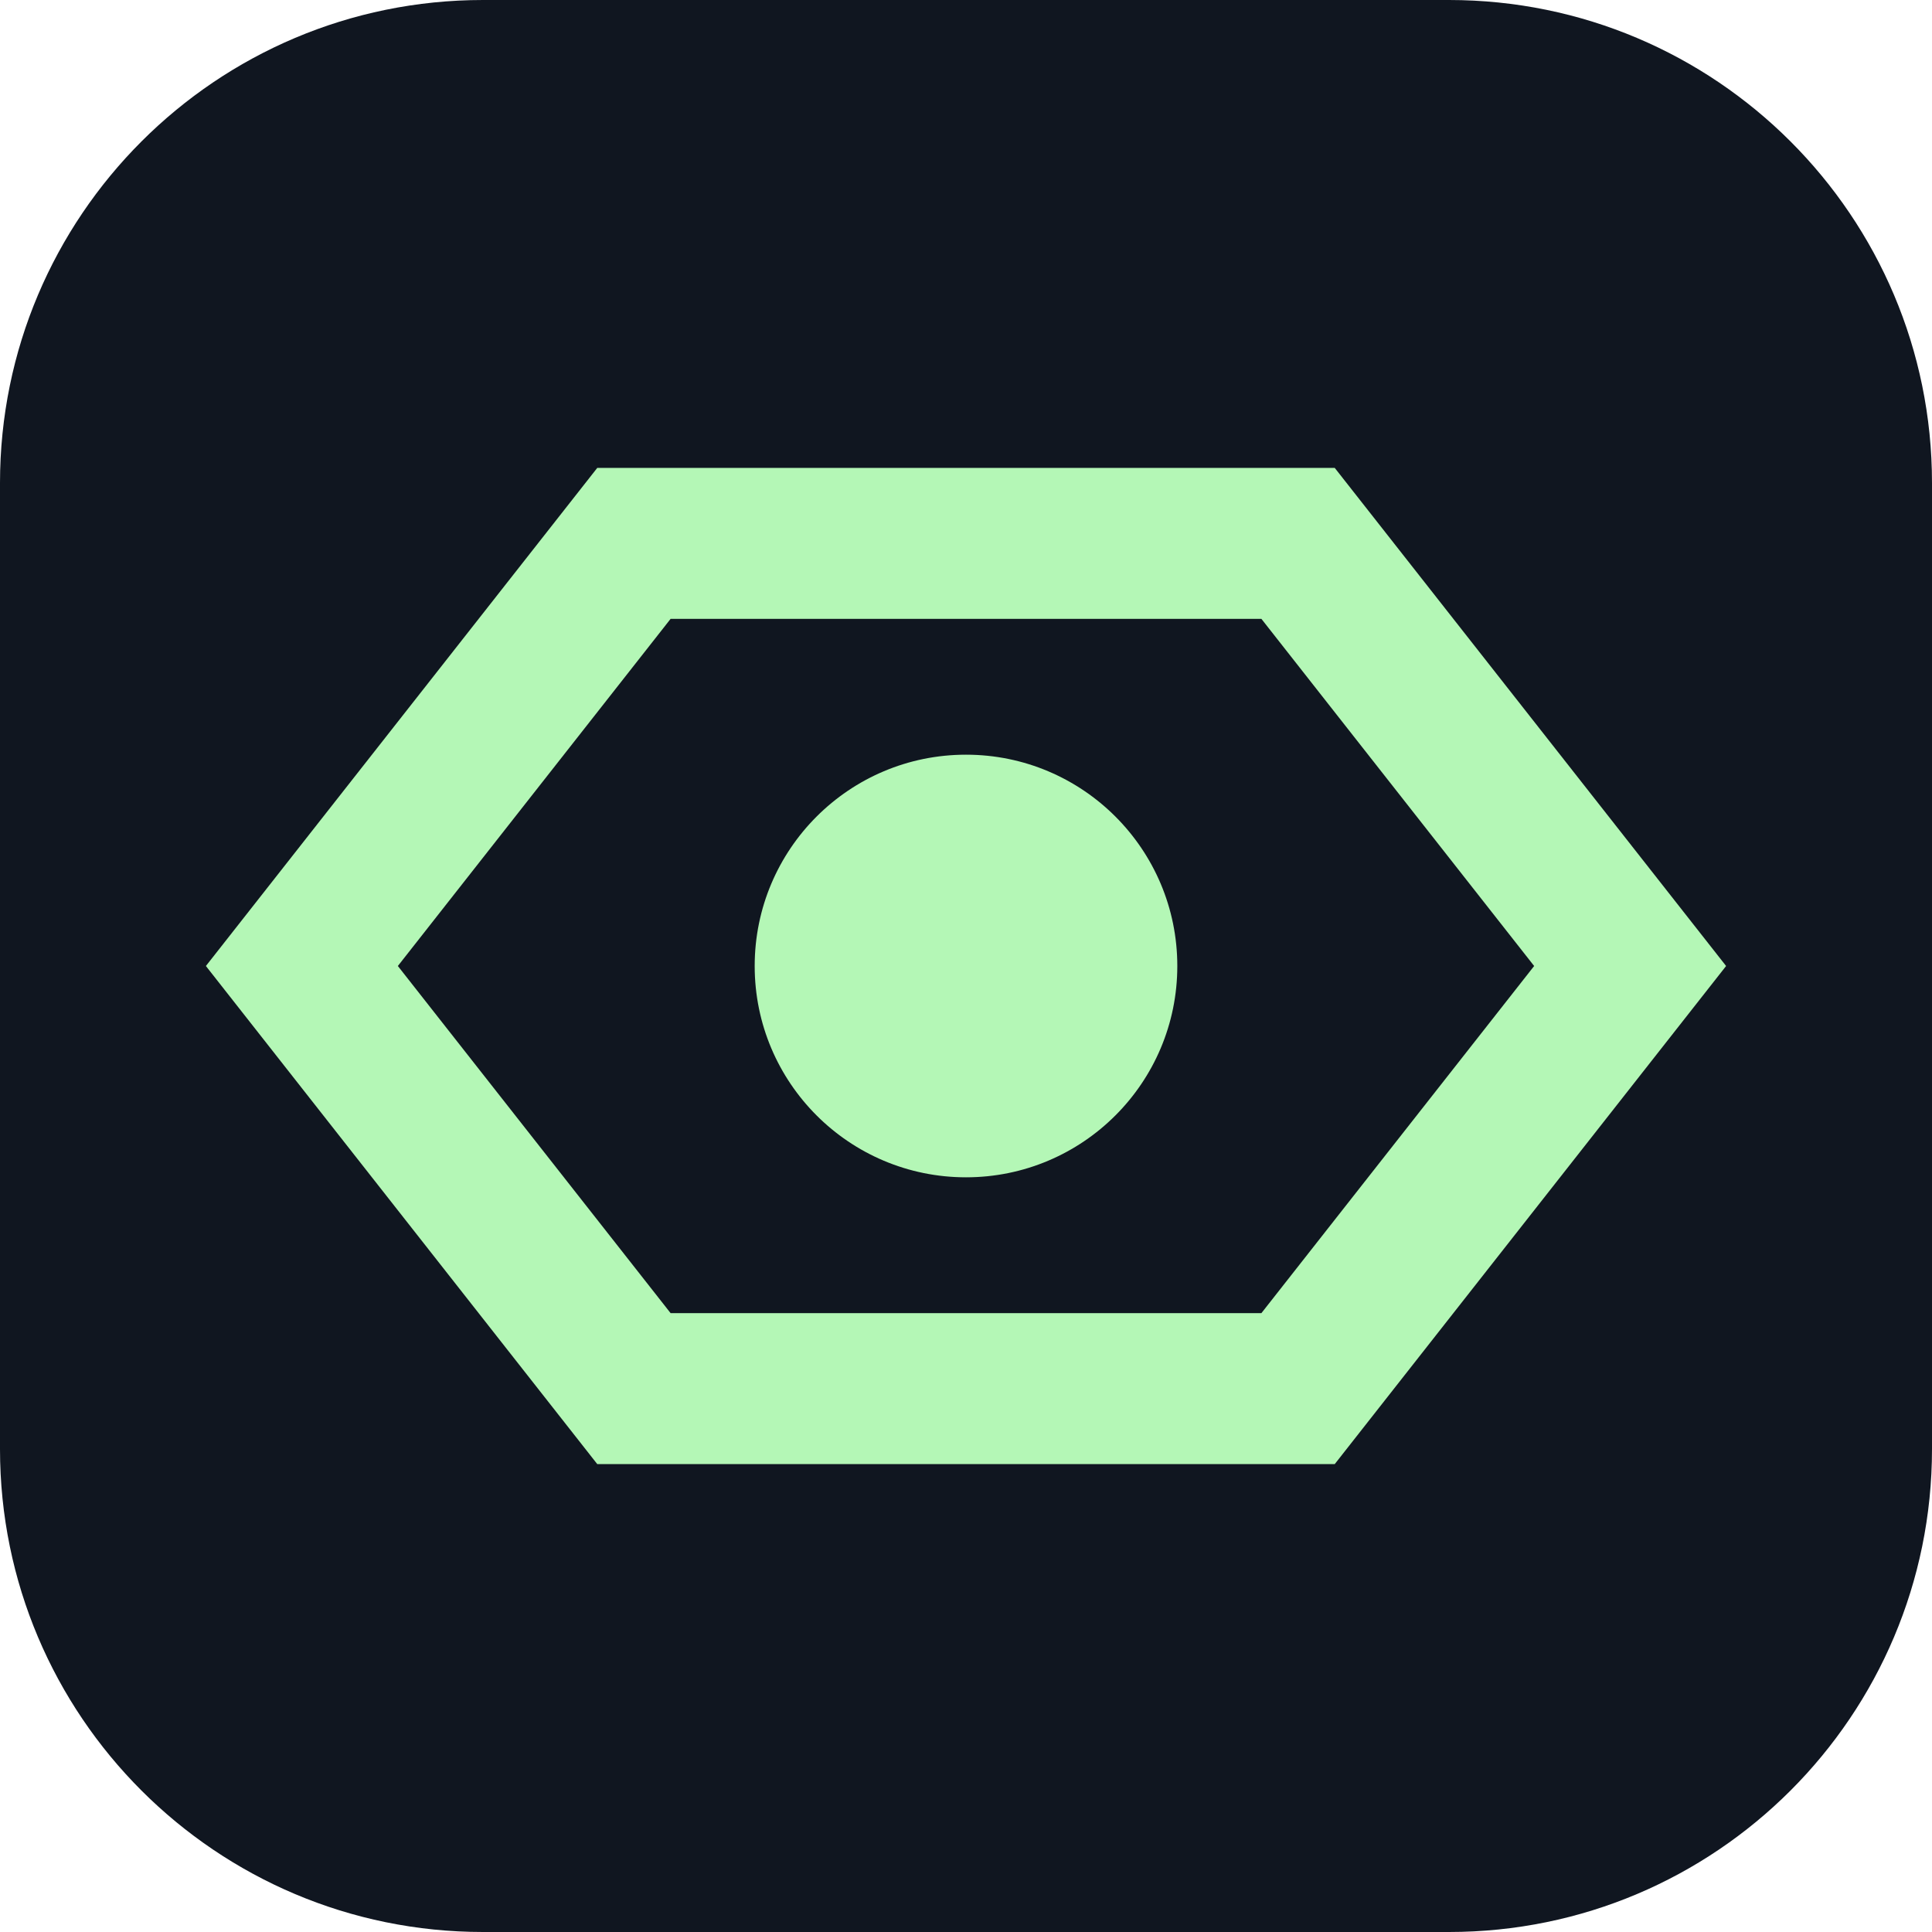
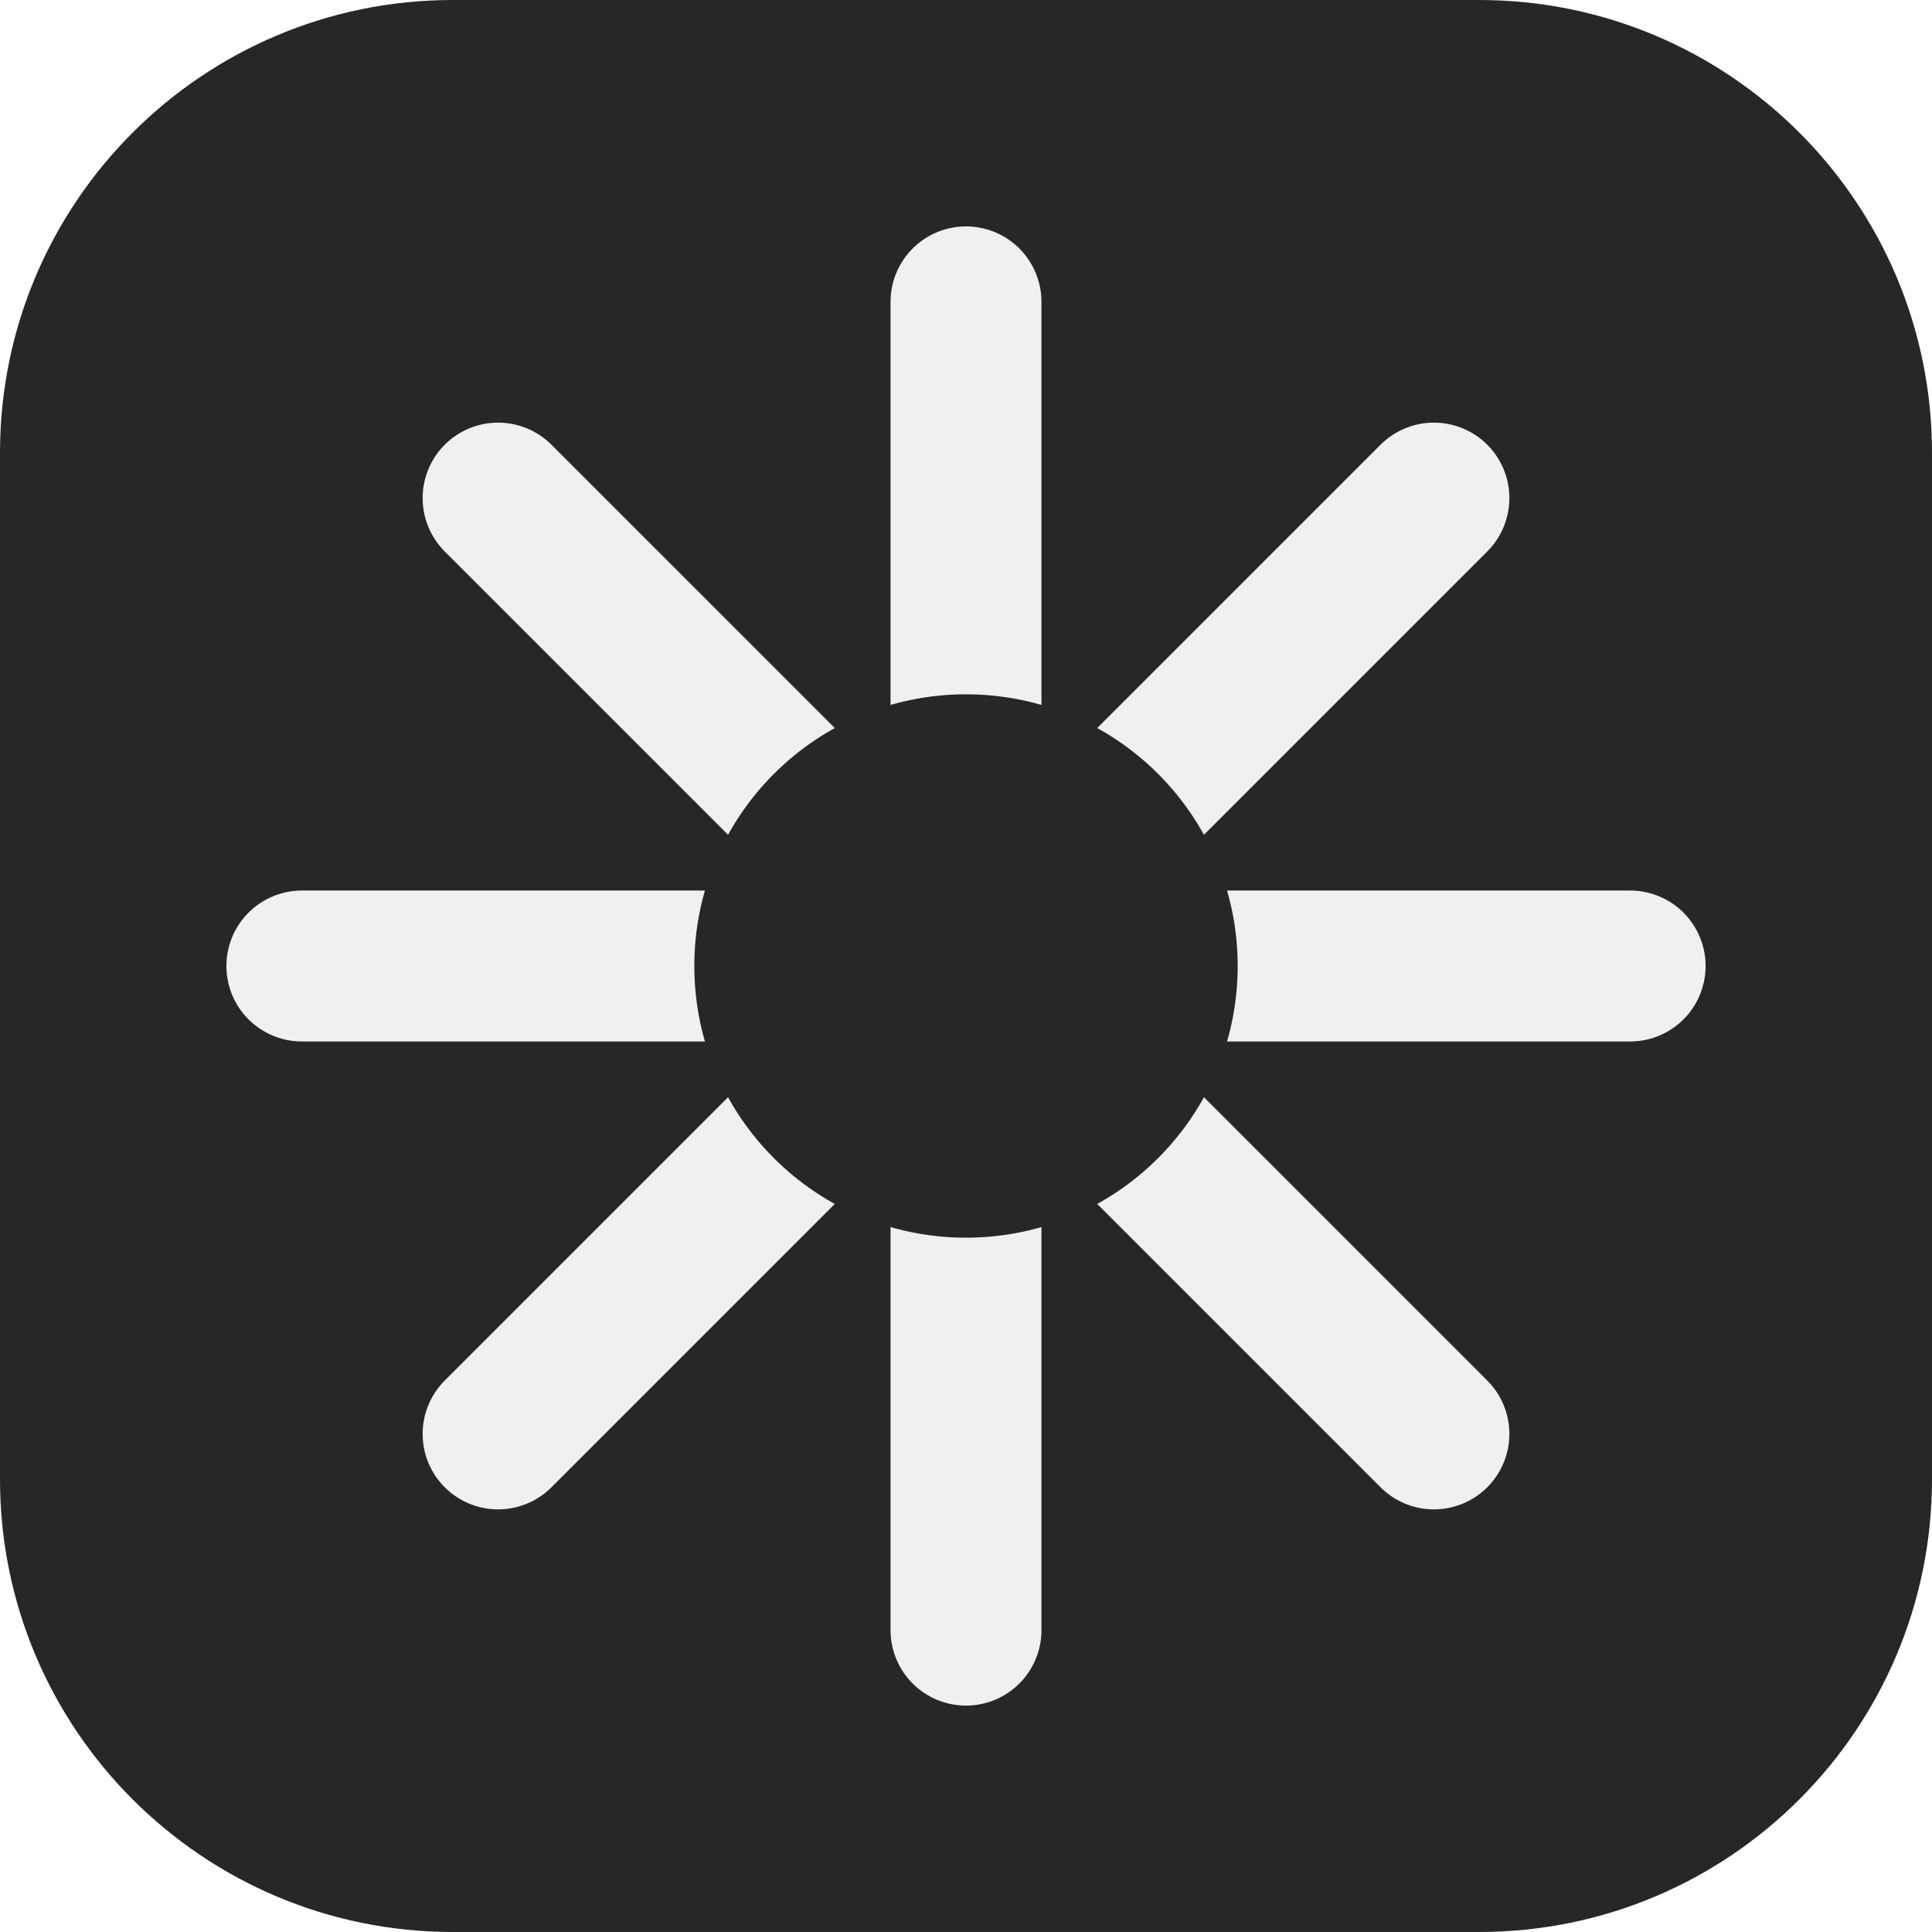
<svg xmlns="http://www.w3.org/2000/svg" viewBox="0 0 64 64">
-   <rect width="64" height="64" rx="16" fill="#101620" />
-   <path d="M21 18h22l11 14-11 14H21L10 32z" fill="none" stroke="#b4f7b6" stroke-width="5" />
-   <circle cx="32" cy="32" r="7" fill="#b4f7b6" />
+   <rect width="64" height="64" rx="15" fill="#272727" />
+   <path d="M32 10v44M10 32h44M16.5 16.5l31 31m0-31-31 31" stroke="#f0f0f0" stroke-width="5" stroke-linecap="round" />
+   <circle cx="32" cy="32" r="9" fill="#272727" />
</svg>
